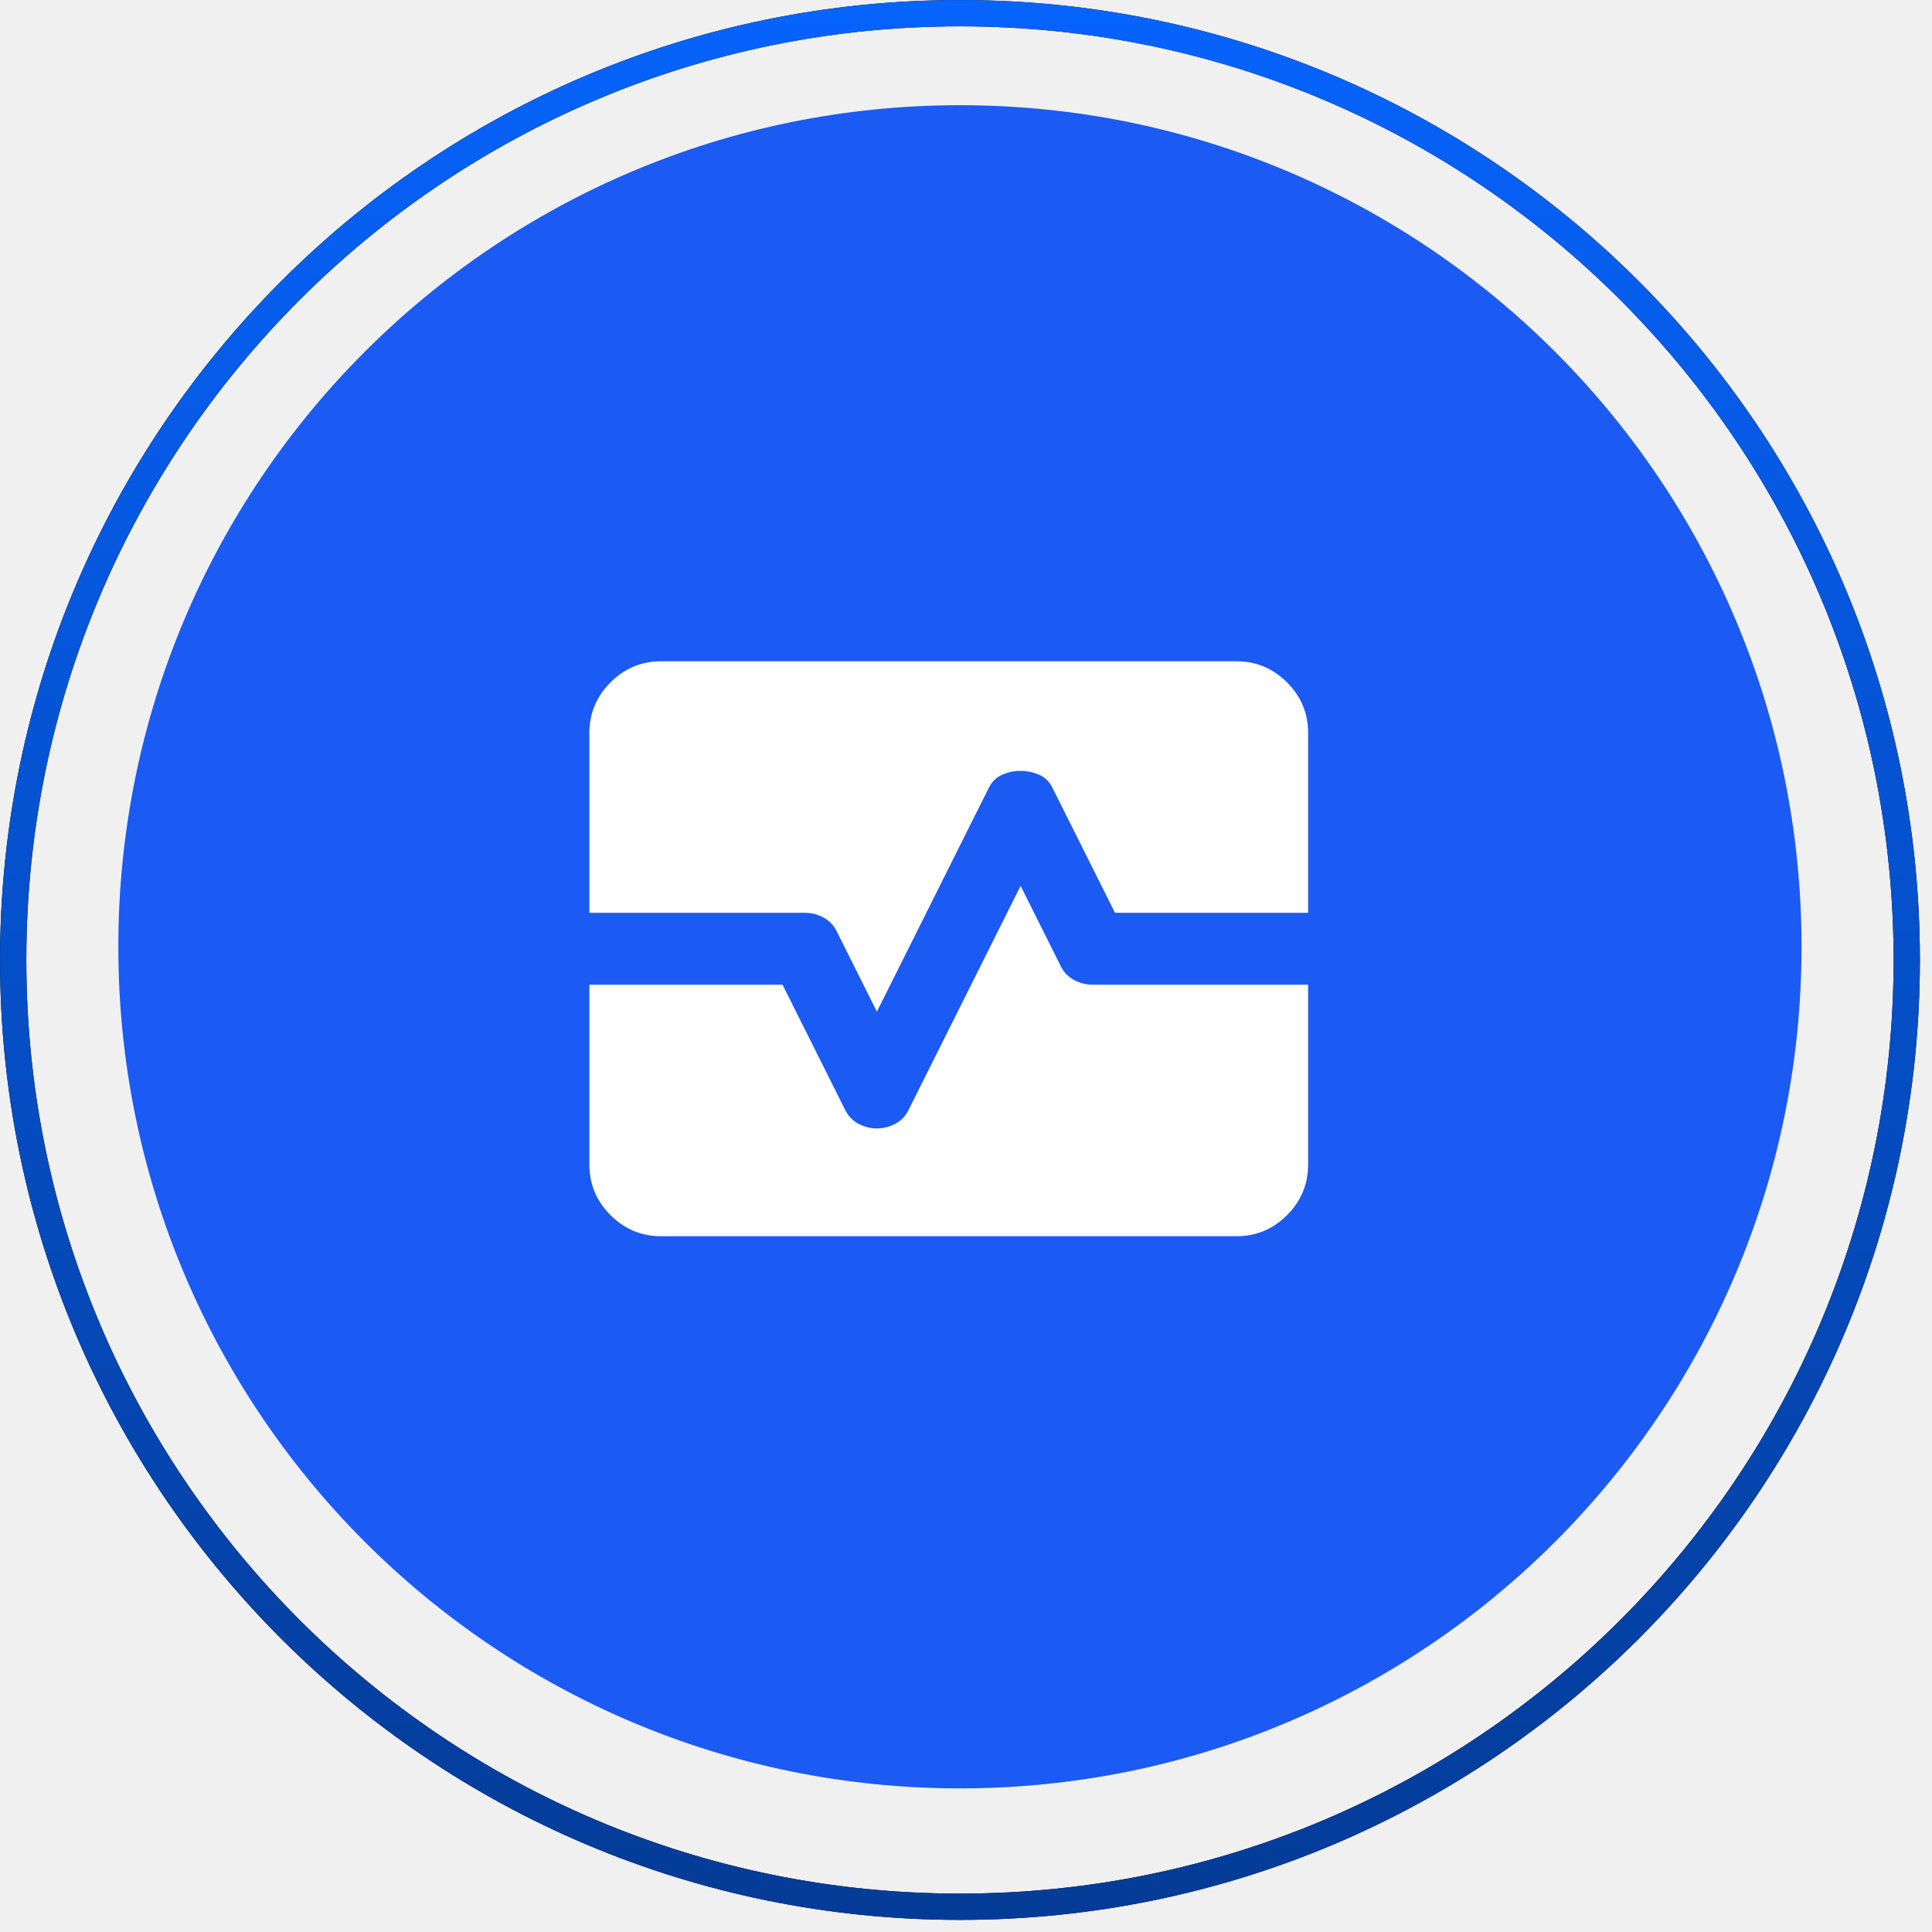
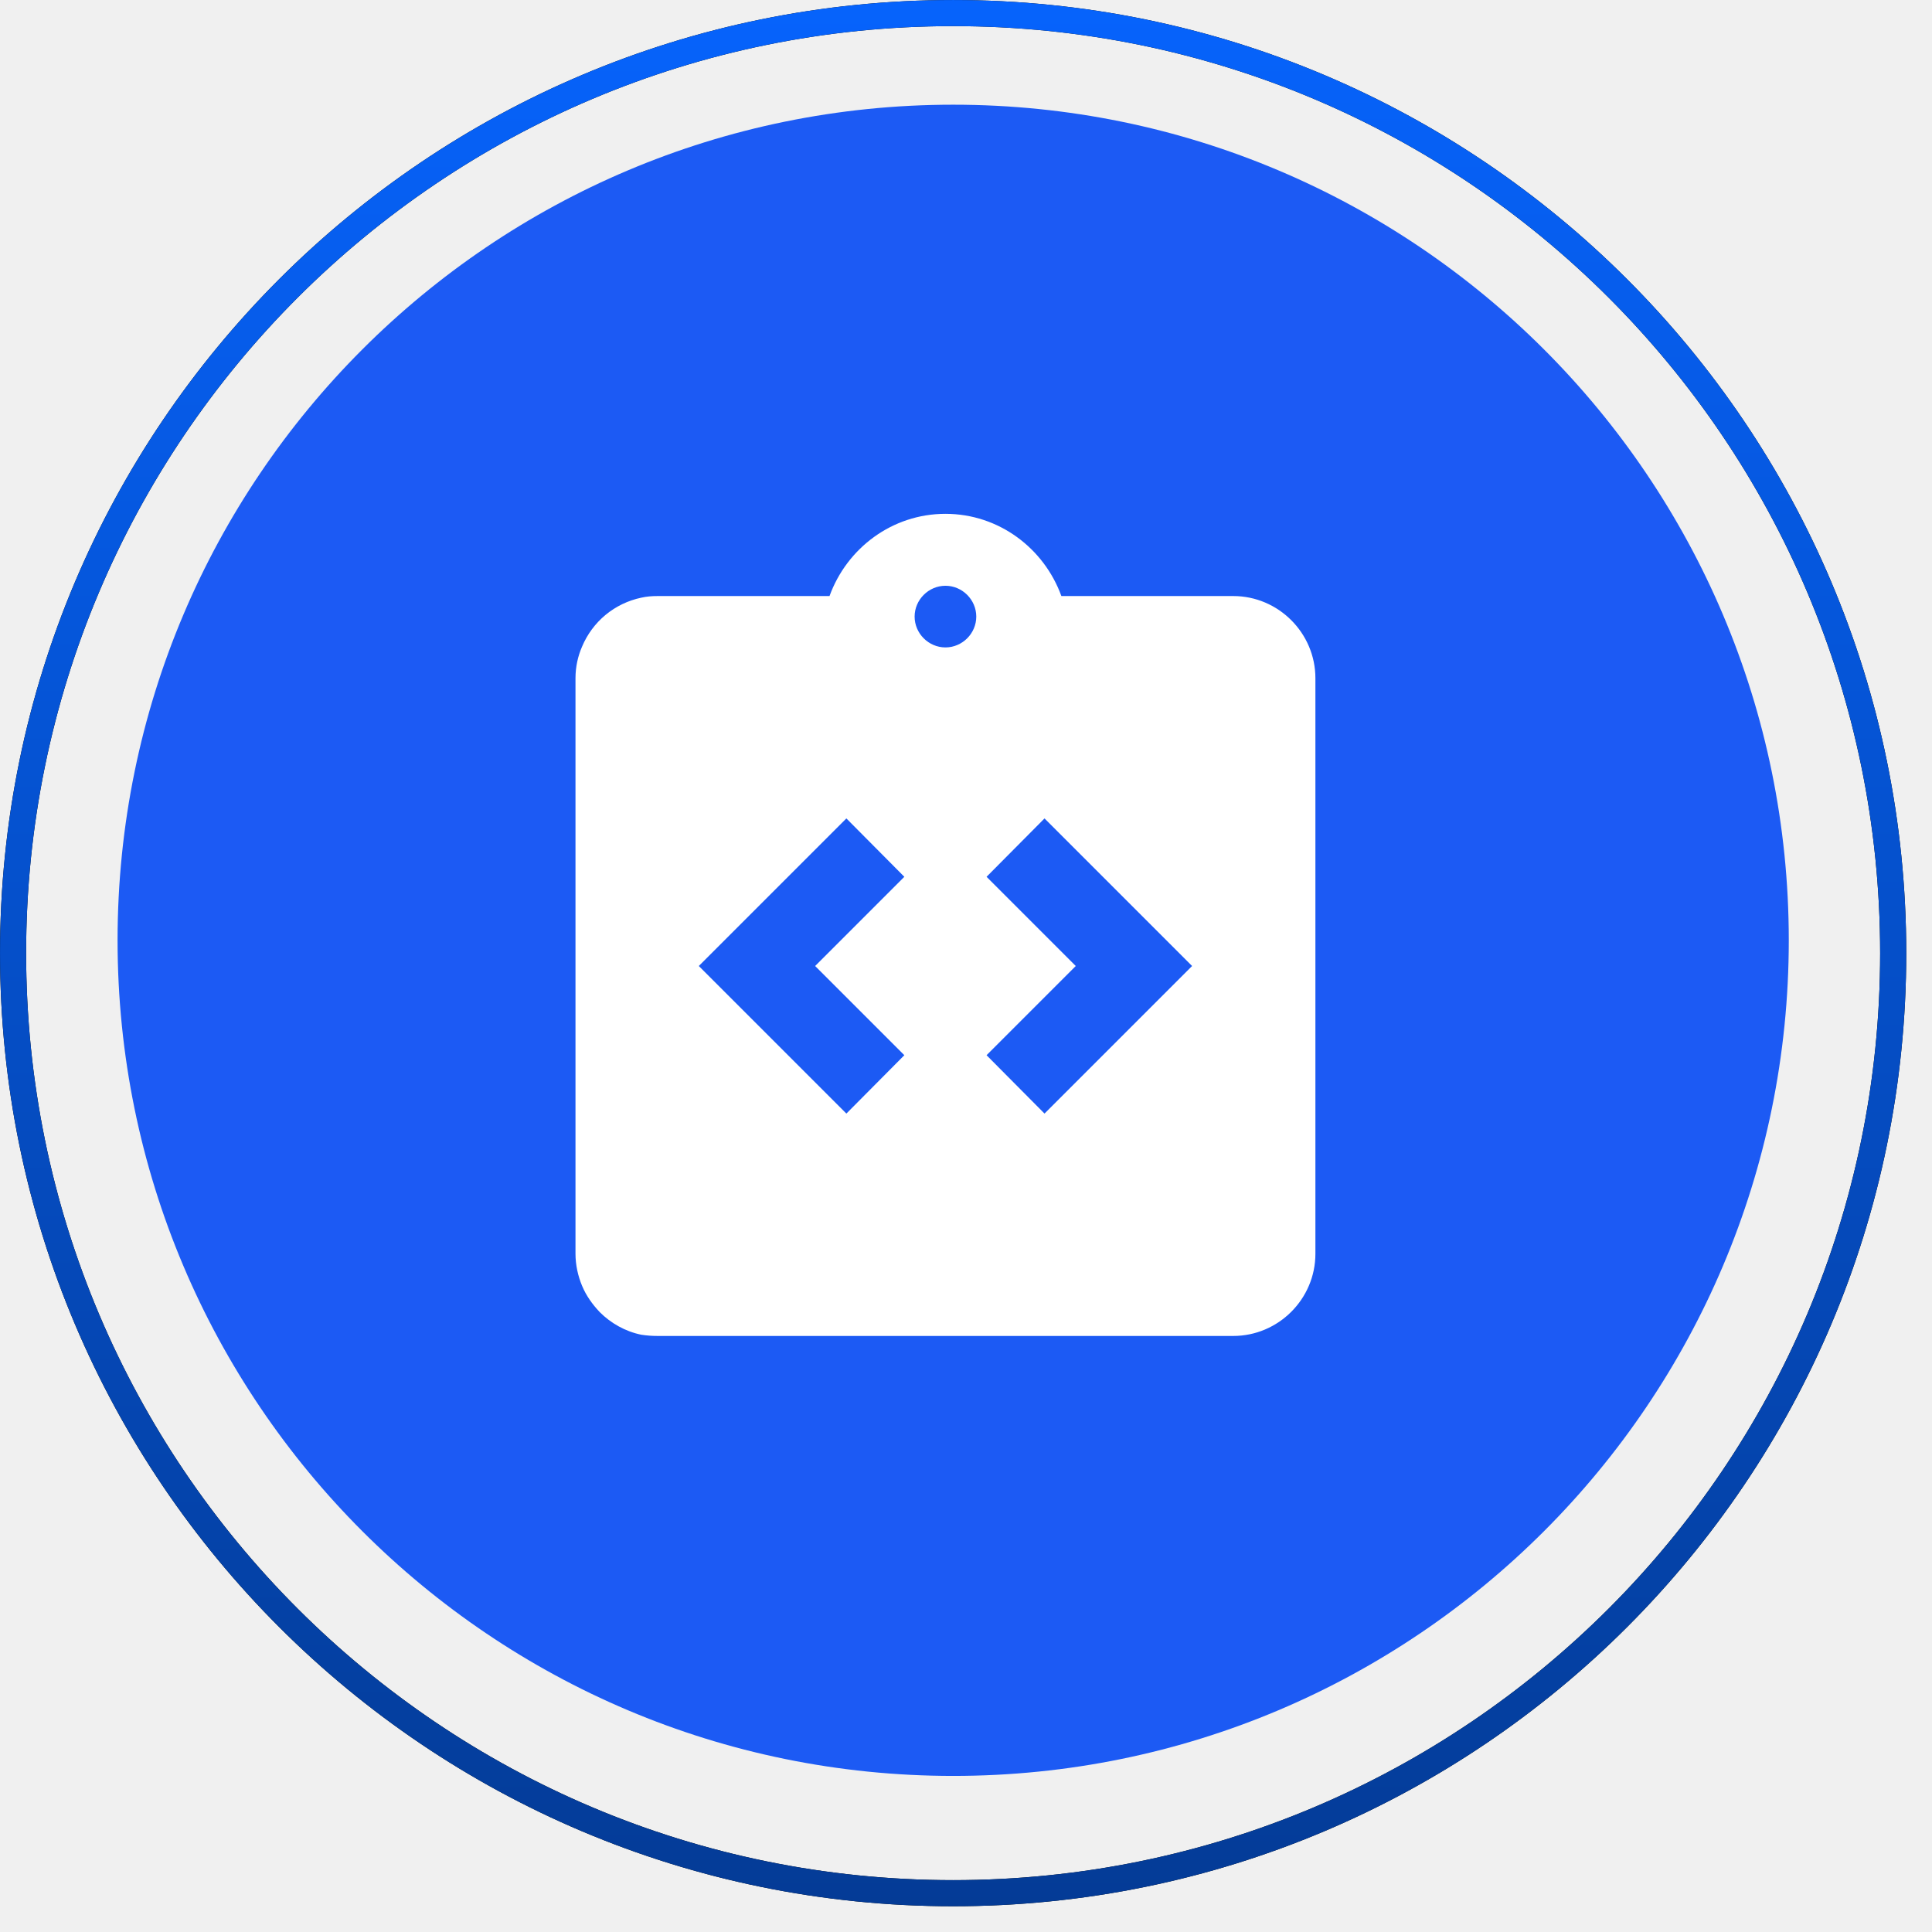
- <svg xmlns="http://www.w3.org/2000/svg" width="56" height="56" viewBox="0 0 56 56" fill="none">
-   <circle cx="27.824" cy="27.443" r="24.394" fill="#1C5AF4" />
-   <g clip-path="url(#clip0_1_76)">
-     <path d="M19.167 35.833C18.594 35.833 18.104 35.63 17.696 35.222C17.288 34.814 17.084 34.324 17.083 33.75V28.542H22.682L24.479 32.135C24.566 32.326 24.696 32.47 24.87 32.566C25.043 32.661 25.226 32.709 25.417 32.708C25.608 32.708 25.79 32.66 25.963 32.566C26.137 32.471 26.267 32.328 26.354 32.135L29.583 25.677L30.729 27.969C30.816 28.16 30.946 28.303 31.12 28.399C31.293 28.495 31.476 28.542 31.667 28.542H37.917V33.75C37.917 34.323 37.713 34.813 37.305 35.222C36.898 35.63 36.407 35.834 35.833 35.833H19.167ZM17.083 26.458V21.25C17.083 20.677 17.288 20.187 17.696 19.779C18.104 19.372 18.594 19.167 19.167 19.167H35.833C36.406 19.167 36.897 19.371 37.305 19.779C37.714 20.188 37.917 20.678 37.917 21.25V26.458H32.318L30.521 22.865C30.434 22.674 30.304 22.539 30.13 22.462C29.957 22.384 29.774 22.344 29.583 22.344C29.392 22.343 29.21 22.382 29.037 22.462C28.863 22.541 28.733 22.675 28.646 22.865L25.417 29.323L24.271 27.031C24.184 26.84 24.054 26.697 23.88 26.601C23.707 26.505 23.524 26.458 23.333 26.458H17.083Z" fill="white" />
+ <svg xmlns="http://www.w3.org/2000/svg" width="47" height="47" viewBox="0 0 47 47" fill="none">
+   <circle cx="23.188" cy="22.875" r="20.328" fill="#1C5AF4" />
+   <g clip-path="url(#clip0_6728_46942)">
+     <path d="M30 14.5H25.82C25.4 13.34 24.3 12.5 23 12.5C21.7 12.5 20.6 13.34 20.18 14.5H16C15.86 14.5 15.73 14.51 15.6 14.54C15.282 14.607 14.984 14.75 14.733 14.957C14.482 15.165 14.286 15.43 14.16 15.73C14.06 15.96 14 16.22 14 16.5V30.5C14 30.77 14.06 31.04 14.16 31.28C14.26 31.52 14.41 31.73 14.59 31.92C14.86 32.19 15.21 32.39 15.6 32.47C15.73 32.49 15.86 32.5 16 32.5H30C31.1 32.5 32 31.6 32 30.5V16.5C32 15.4 31.1 14.5 30 14.5ZM22 25.67L20.59 27.09L17 23.5L20.59 19.91L22 21.33L19.83 23.5L22 25.67ZM23 15.75C22.59 15.75 22.25 15.41 22.25 15C22.25 14.59 22.59 14.25 23 14.25C23.41 14.25 23.75 14.59 23.75 15C23.75 15.41 23.41 15.75 23 15.75ZM25.41 27.09L24 25.67L26.17 23.5L24 21.33L25.41 19.91L29 23.5L25.41 27.09Z" fill="white" />
  </g>
-   <circle cx="27.825" cy="27.825" r="27.443" stroke="black" stroke-width="0.762" />
-   <circle cx="27.825" cy="27.825" r="27.443" stroke="url(#paint0_linear_1_76)" stroke-width="0.762" />
+   <circle cx="23.187" cy="23.187" r="22.869" stroke="black" stroke-width="0.635" />
+   <circle cx="23.187" cy="23.187" r="22.869" stroke="url(#paint0_linear_6728_46942)" stroke-width="0.635" />
  <defs>
-     <linearGradient id="paint0_linear_1_76" x1="27.825" y1="0" x2="27.825" y2="55.649" gradientUnits="userSpaceOnUse">
+     <linearGradient id="paint0_linear_6728_46942" x1="23.187" y1="0" x2="23.187" y2="46.374" gradientUnits="userSpaceOnUse">
      <stop stop-color="#0663FC" />
      <stop offset="1" stop-color="#043B96" />
    </linearGradient>
-     <clipPath id="clip0_1_76">
-       <rect width="24" height="24" fill="white" transform="translate(16 16)" />
+     <clipPath id="clip0_6728_46942">
+       <rect width="24" height="24" fill="white" transform="translate(11 11.3359)" />
    </clipPath>
  </defs>
</svg>
